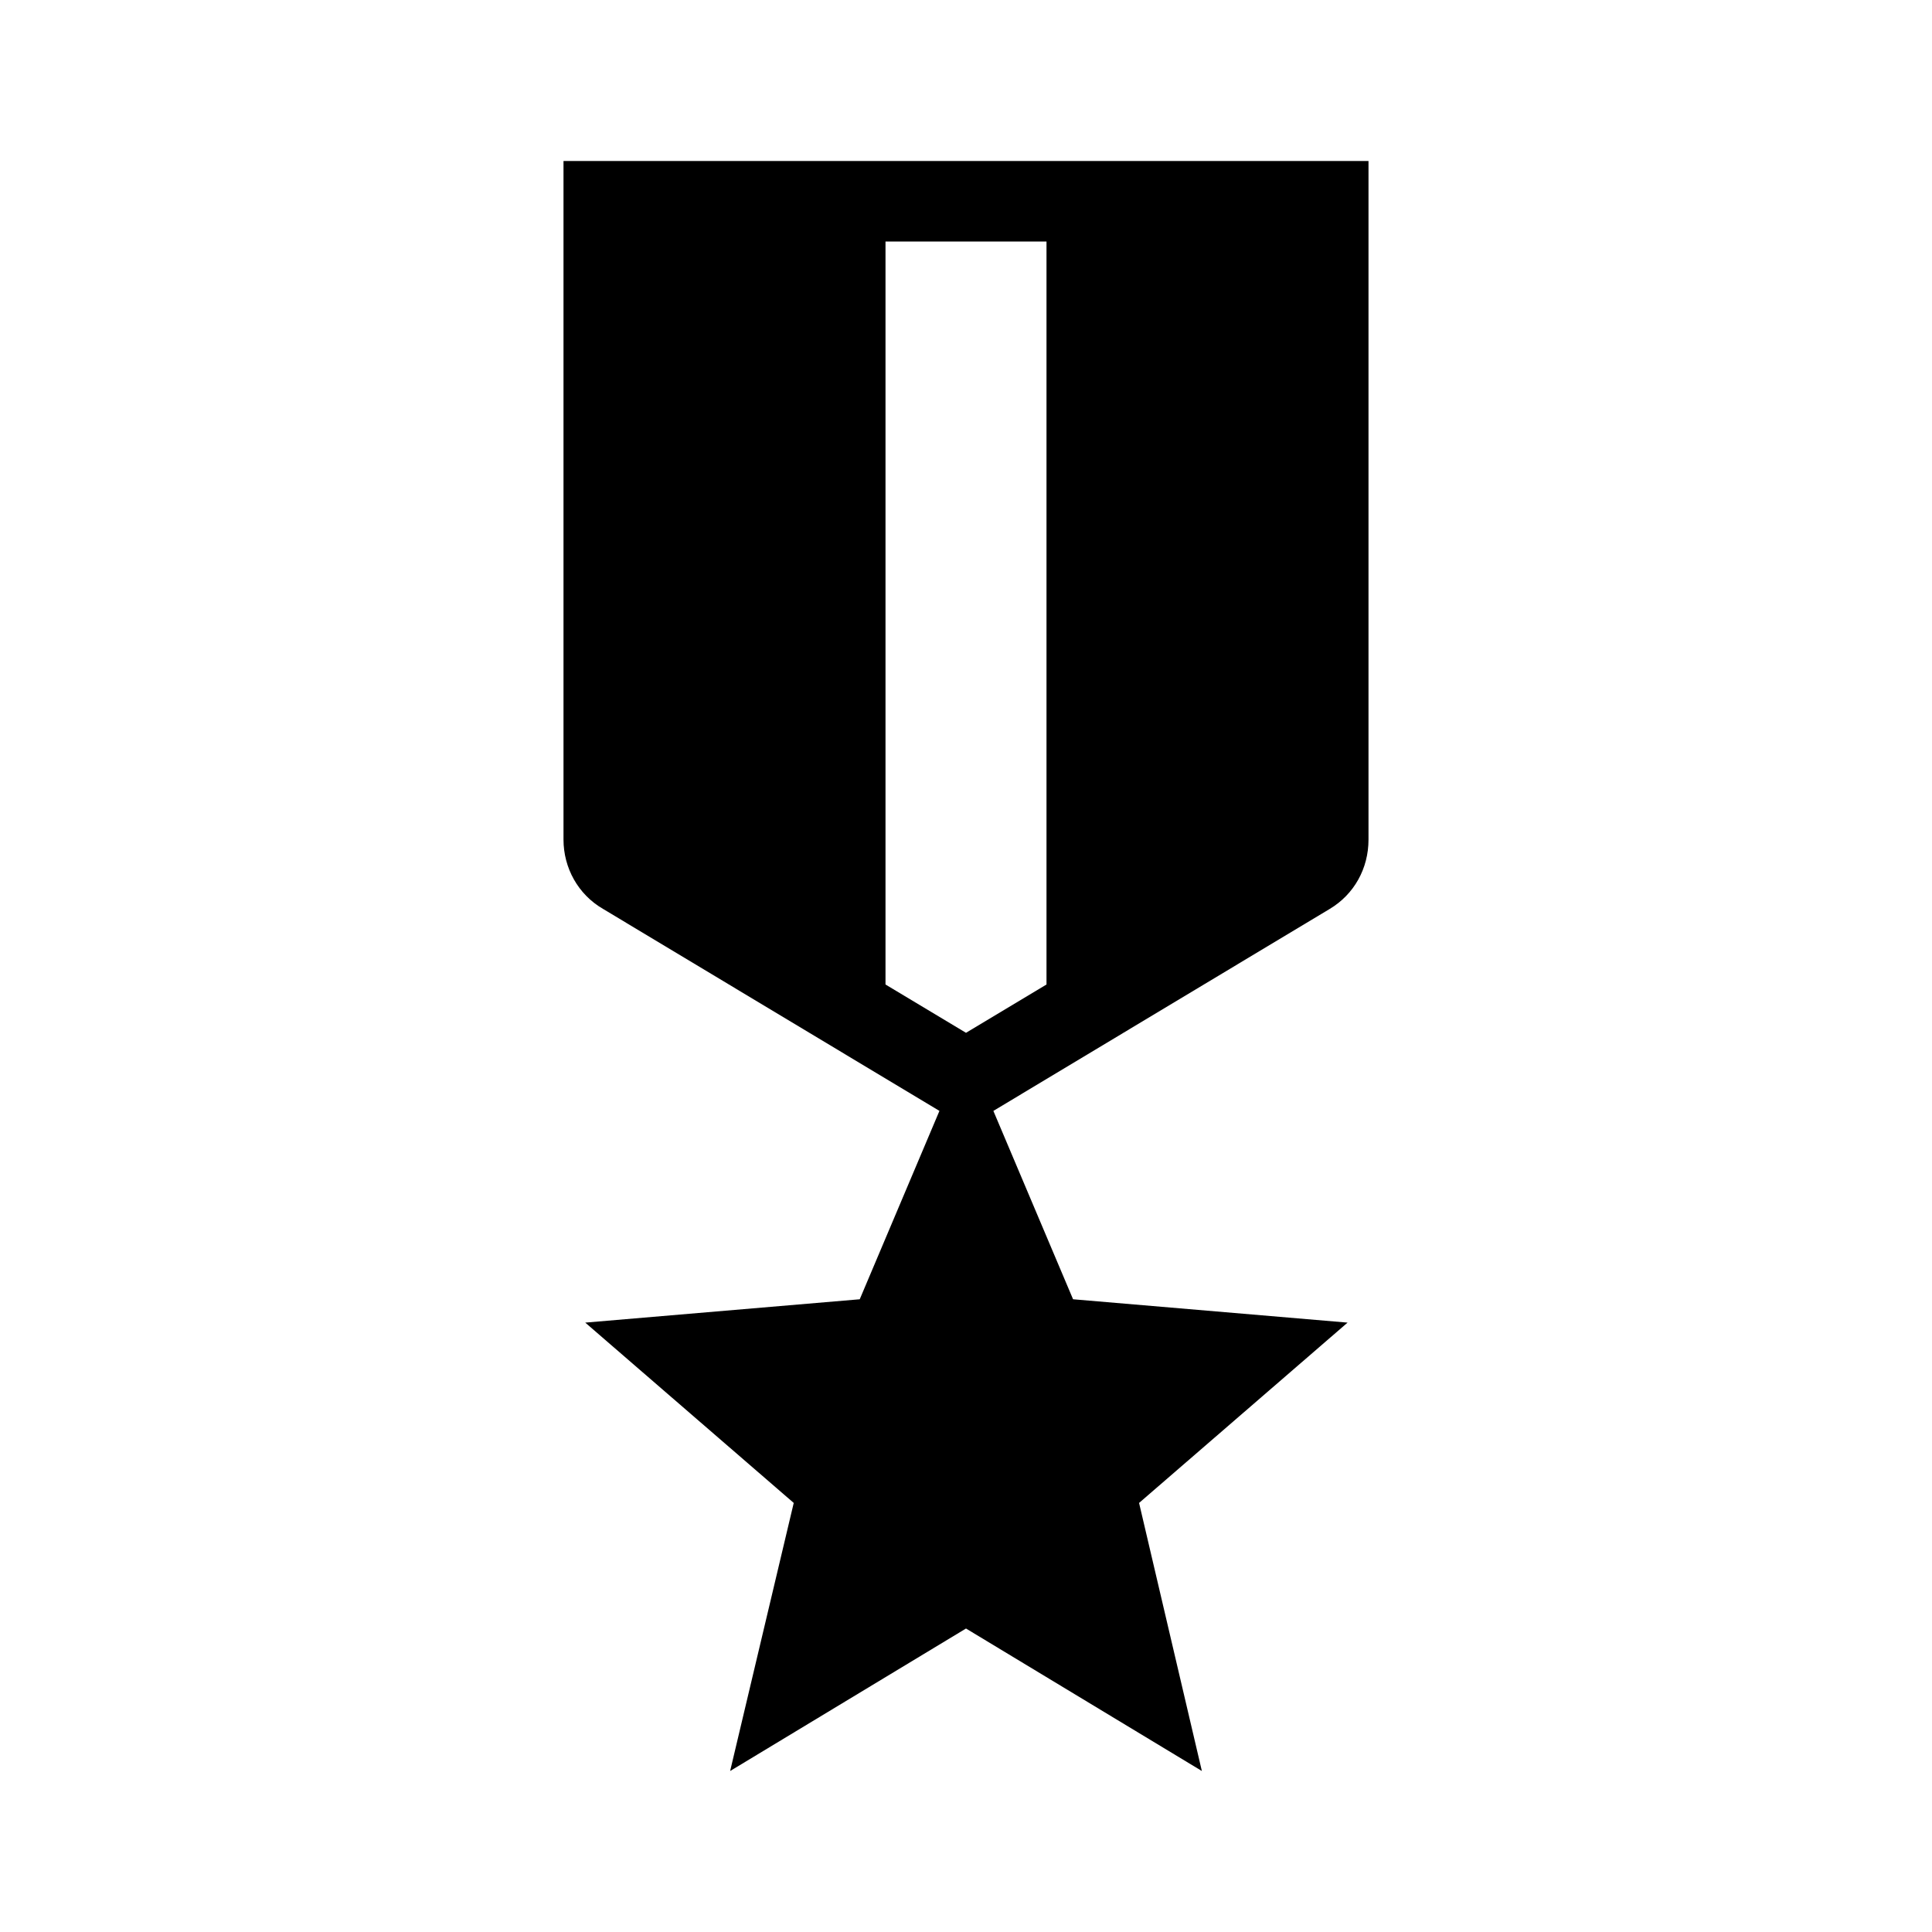
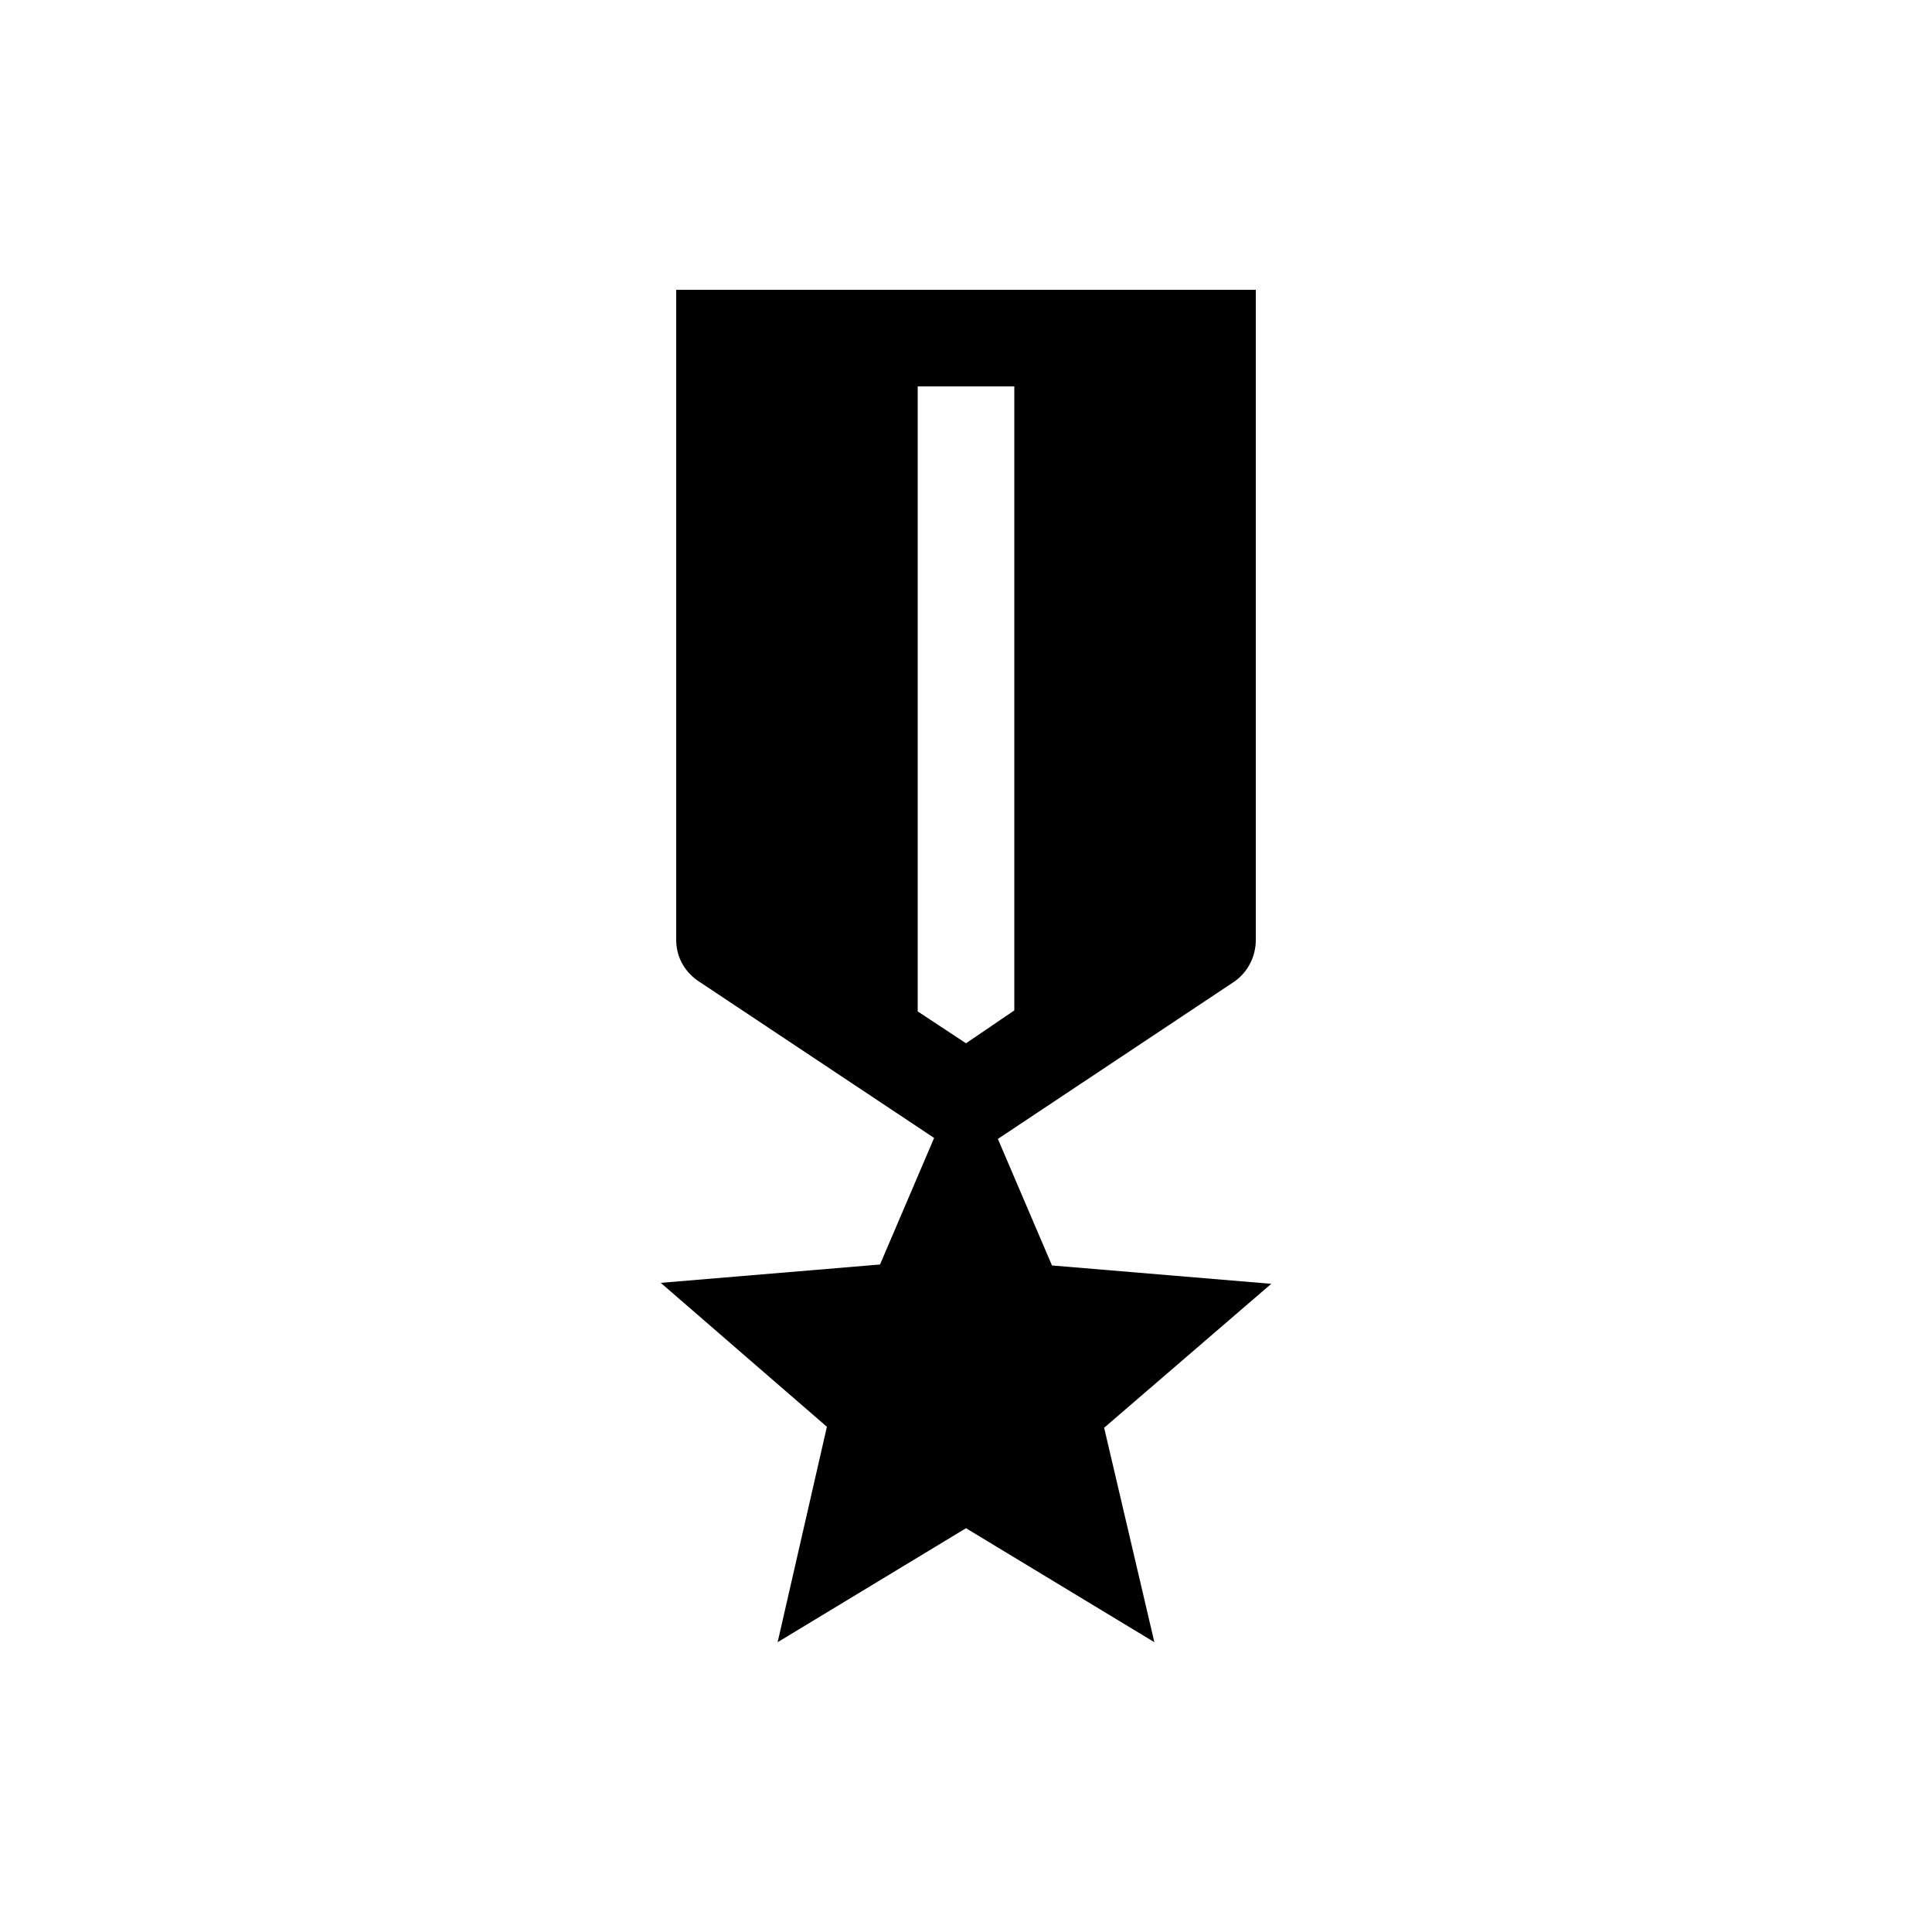
- <svg xmlns="http://www.w3.org/2000/svg" enable-background="new 0 0 24 24" height="24" viewBox="0 0 24 24" width="24">
+ <svg xmlns="http://www.w3.org/2000/svg" enable-background="new 0 0 20 20" height="20" viewBox="0 0 20 20" width="20">
  <g>
-     <rect fill="none" height="24" width="24" />
+     <rect fill="none" height="20" width="20" />
  </g>
  <g>
-     <path d="M17,10.43V2H7v8.43c0,0.35,0.18,0.68,0.49,0.86l4.18,2.51l-0.99,2.34l-3.41,0.29l2.59,2.24L9.07,22L12,20.23L14.93,22 l-0.78-3.33l2.59-2.24l-3.41-0.29l-0.99-2.34l4.18-2.51C16.82,11.11,17,10.79,17,10.43z M13,12.23l-1,0.6l-1-0.6V3h2V12.23z" />
+     <path d="M13.16,13.29l-2.27-0.19l-0.56-1.31l2.45-1.63C12.92,10.06,13,9.9,13,9.73V3H7v6.73c0,0.17,0.08,0.32,0.22,0.42l2.45,1.63 l-0.56,1.31l-2.27,0.19l1.72,1.49L8.05,17L10,15.82L11.95,17l-0.52-2.22L13.16,13.29z M9.5,4h1v6.46L10,10.8l-0.5-0.33V4z" />
  </g>
</svg>
